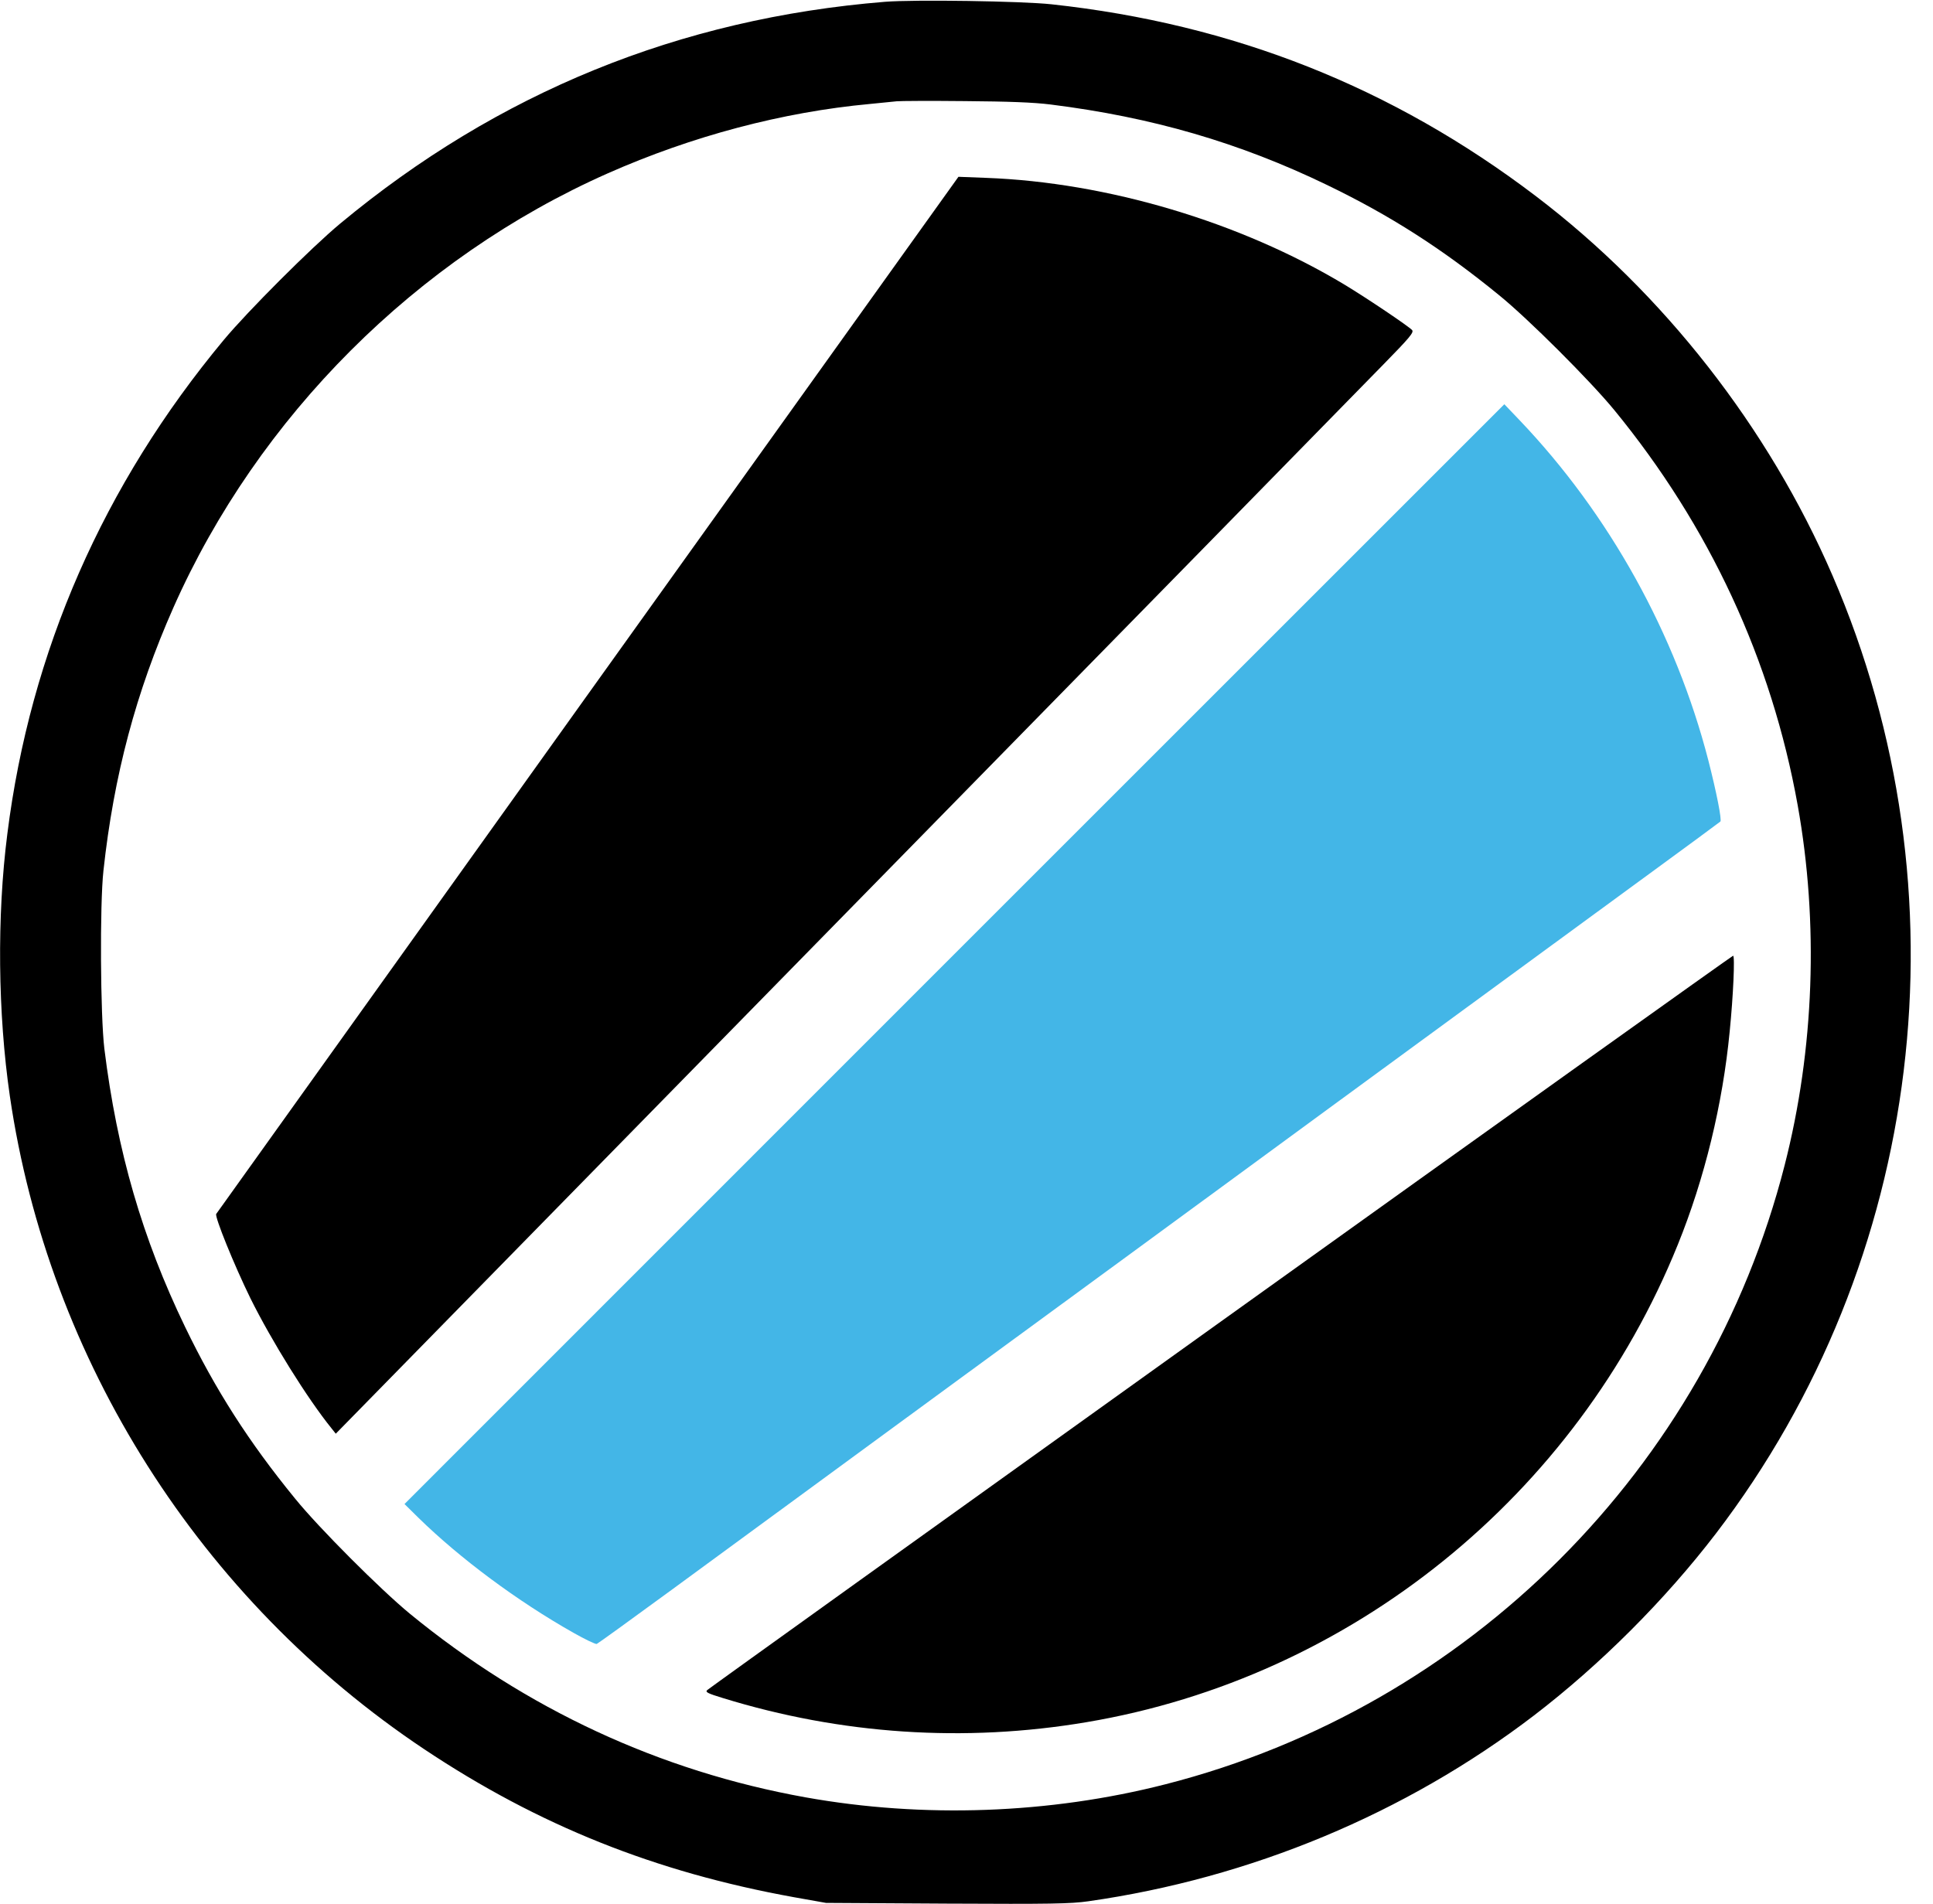
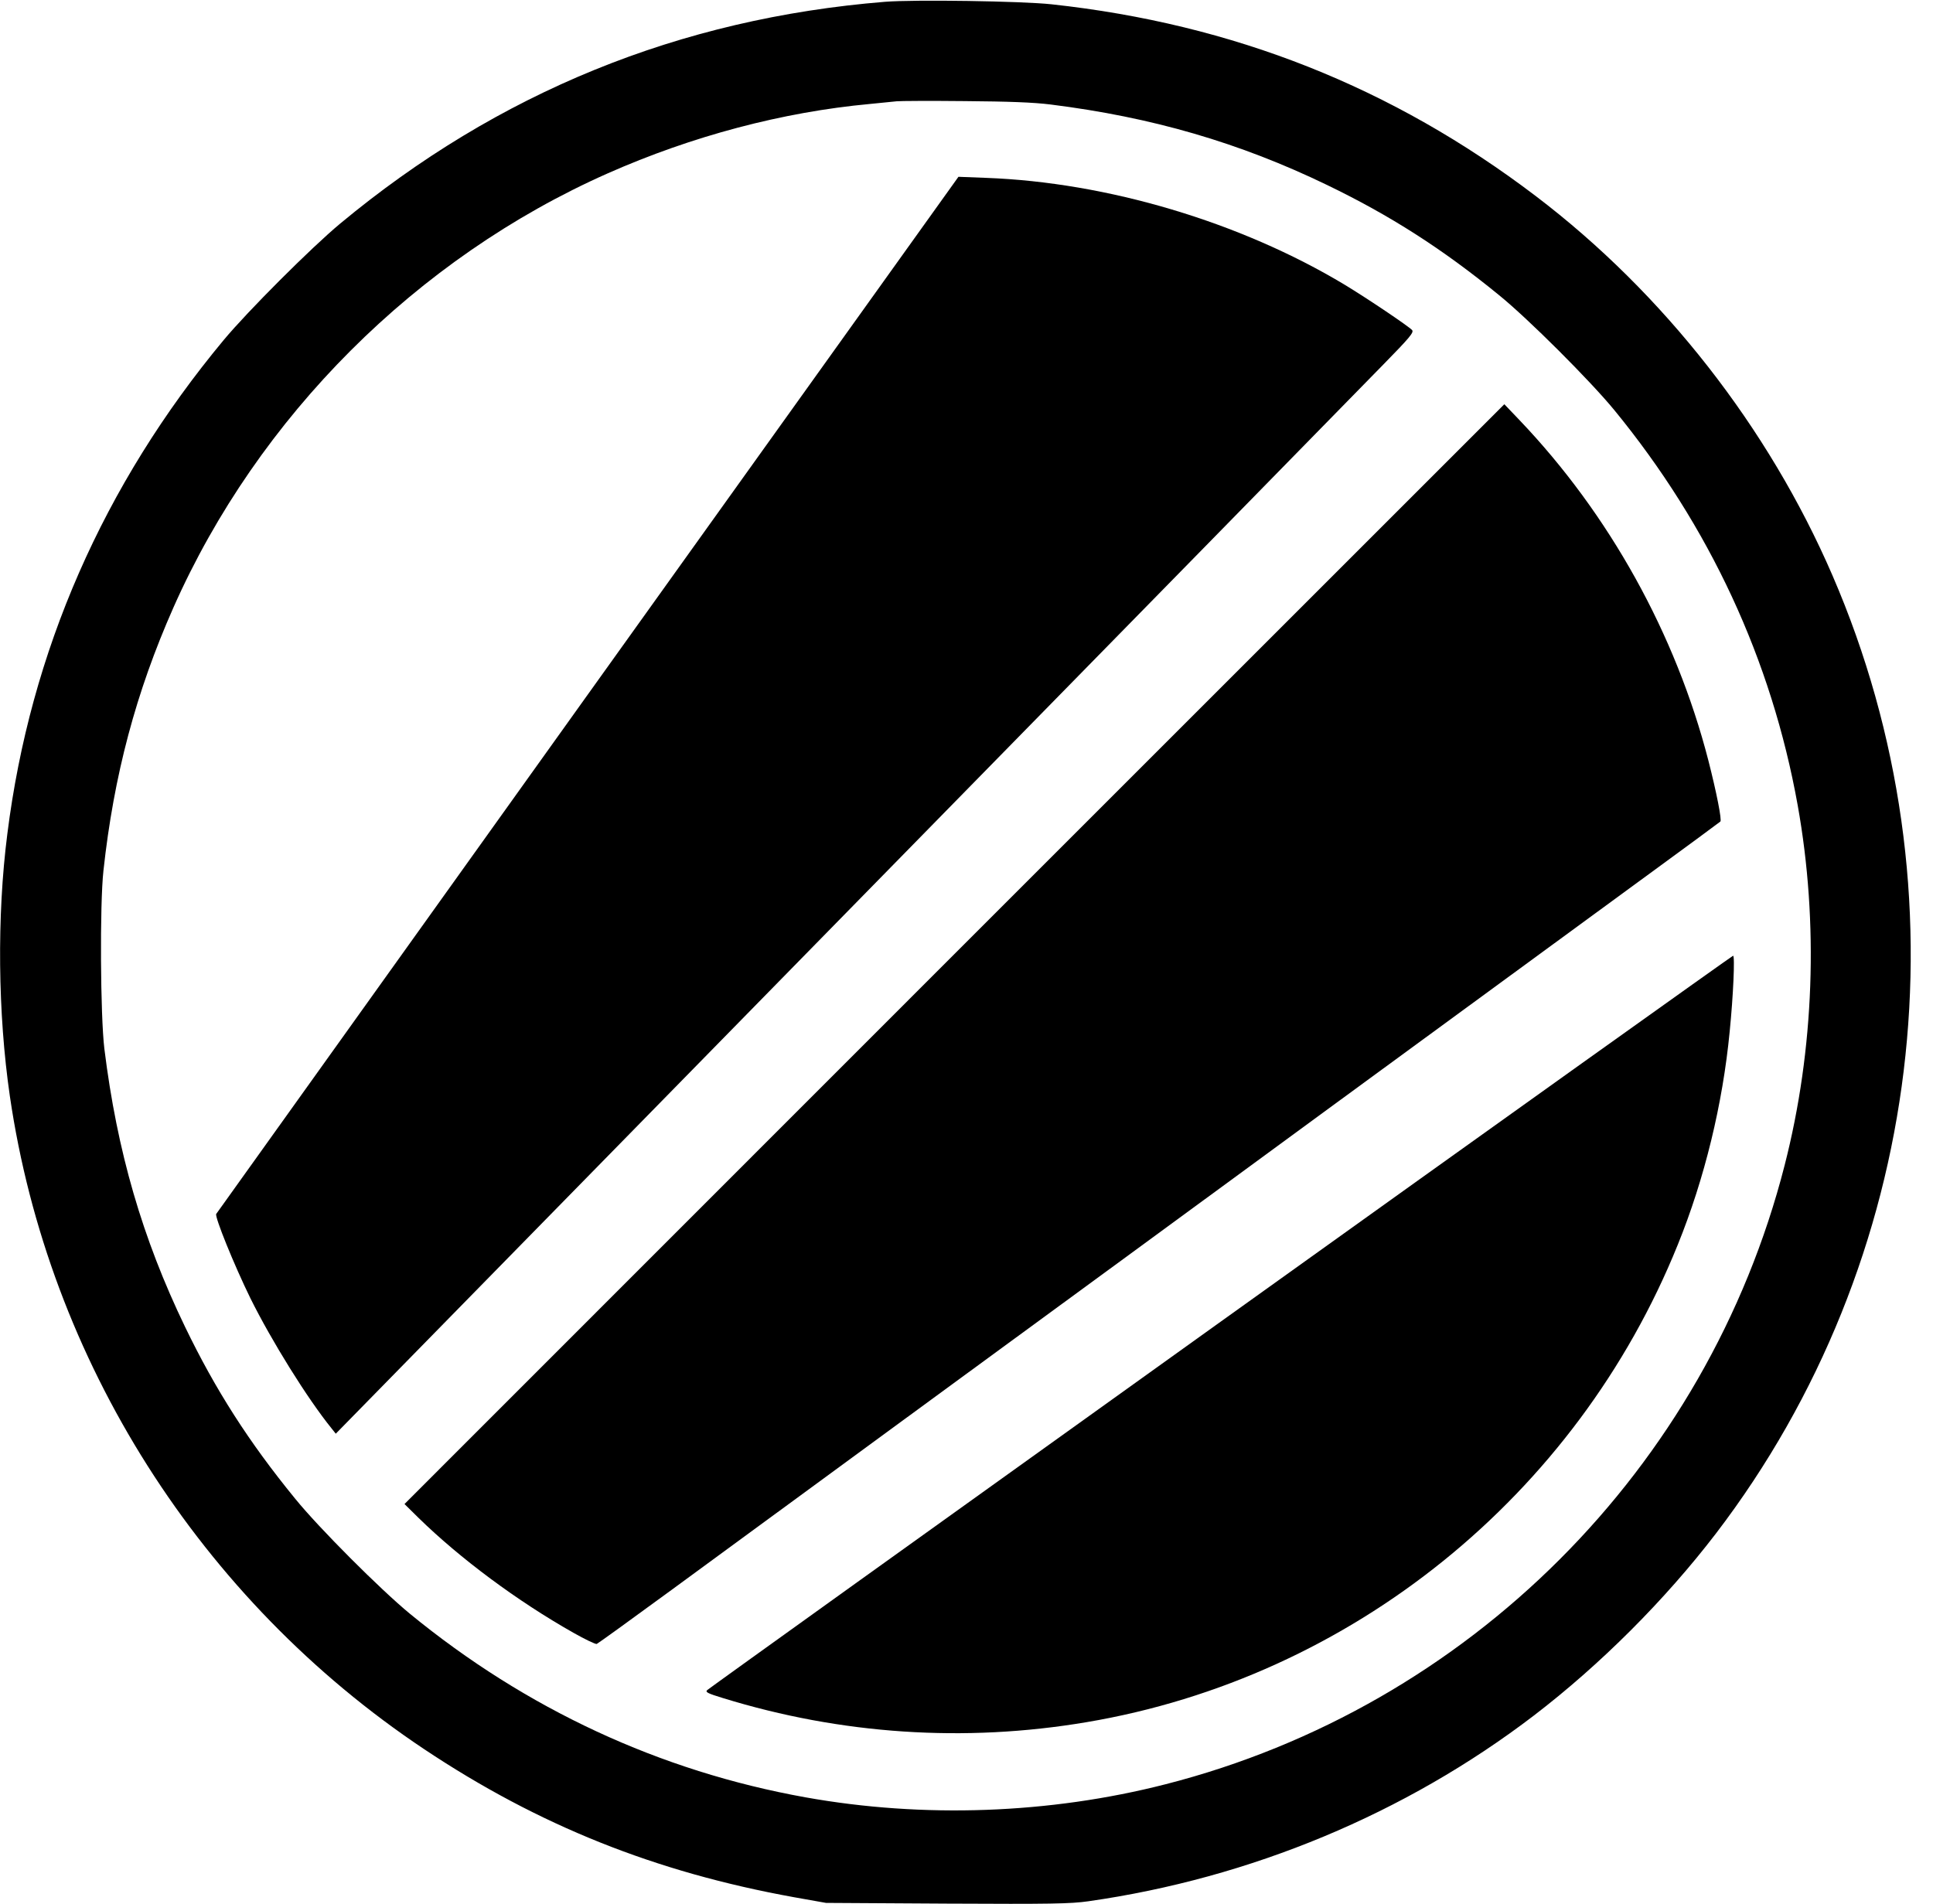
<svg xmlns="http://www.w3.org/2000/svg" version="1" viewBox="0 0 1080 1064">
  <path d="M494.5 1C379.7 10.3 278.2 51.7 190 125c-16.1 13.4-51.6 48.9-65 65C57.8 270.8 16.9 364.1 4.1 466c-5.9 46.1-5.3 100.4 1.4 146.5C27.1 760.3 111.9 894 237 977.5c63.9 42.6 129.1 68.7 206.5 82.7l18 3.2 67.5.4c58.4.3 69.1.1 79-1.3 90.7-12.9 177.3-49 249-103.8 37.1-28.4 73.3-64.6 101.7-101.7 116.5-152.4 141.6-358.6 65.1-535.5-35.7-82.6-94.4-157.7-165.7-211.9C778 48.7 689 13.4 587.5 2.4 570.9.6 511-.3 494.5 1zM587 58.4c56.7 7.1 105.5 21.3 154.5 45 35.2 17 64.3 35.6 96 61.5 16.4 13.3 50.8 47.7 64.3 64.1 53.3 65 88 139.7 102.6 221 11.8 65.8 9.3 136.4-7.3 201.2-43.3 169.4-176.5 302.6-345.9 345.9-64.8 16.6-135.4 19.1-201.2 7.3-81.3-14.6-156-49.3-221-102.6-16.4-13.5-50.8-47.9-64.1-64.3-25.9-31.7-44.5-60.8-61.5-96-23.8-49.3-38-98-45.1-155.5-2.2-18.3-2.6-80.5-.5-99.5 5.8-53.3 18.2-99.8 39.1-147 47.3-106.7 135.9-195.3 242.6-242.6C386.7 76 437.3 62.6 486 58.1c6.3-.6 13.1-1.3 15-1.5 1.9-.2 19-.3 38-.1 24.9.2 38.3.7 48 1.9z" />
  <path d="M328.5 388C214.7 547.1 121.2 677.8 120.8 678.4c-.9 1.6 9.9 28.3 19.1 47.1 11.8 23.8 31.8 56 45.4 72.8l2.3 2.9 284-289.9c156.2-159.4 291.8-297.8 301.3-307.6 14.7-15 17.1-17.9 16.1-19.2-1.7-2-25-17.7-37.9-25.5C693 124.1 618.7 101.9 551 99.4l-15.5-.6-207 289.2z" />
-   <path fill="#43b6e7" d="M226 840.5l7.7 7.6c23.4 22.9 55.3 46.6 86.6 64.3 6.5 3.7 12.4 6.5 13.1 6.3.7-.3 19-13.5 40.7-29.4L520.5 782c58.9-43.1 161.7-118.4 228.5-167.4 66.8-48.9 141.8-103.8 166.5-121.9 24.8-18.1 45.3-33.2 45.7-33.6.9-.8-2.1-16.1-6.7-34.1-18.2-70.6-55.3-137.6-105.6-190.3l-8.4-8.8-307.3 307.3z" />
+   <path d="M226 840.5l7.7 7.6c23.4 22.9 55.3 46.6 86.6 64.3 6.5 3.7 12.4 6.5 13.1 6.3.7-.3 19-13.5 40.7-29.4L520.5 782c58.9-43.1 161.7-118.4 228.5-167.4 66.8-48.9 141.8-103.8 166.5-121.9 24.8-18.1 45.3-33.2 45.7-33.6.9-.8-2.1-16.1-6.7-34.1-18.2-70.6-55.3-137.6-105.6-190.3l-8.4-8.8-307.3 307.3z" />
  <path d="M682 738.6C525 851.1 395.9 943.7 395.1 944.5c-1.1 1.1.2 1.8 8.7 4.4 66.1 20.4 135.2 25 203.3 13.5 147.8-24.9 273.7-126.6 330.3-266.8 15-37 25.1-78.6 29-119.1 2-19.9 3-42.5 1.9-42.4-.4 0-129.3 92-286.3 204.5z" />
</svg>
